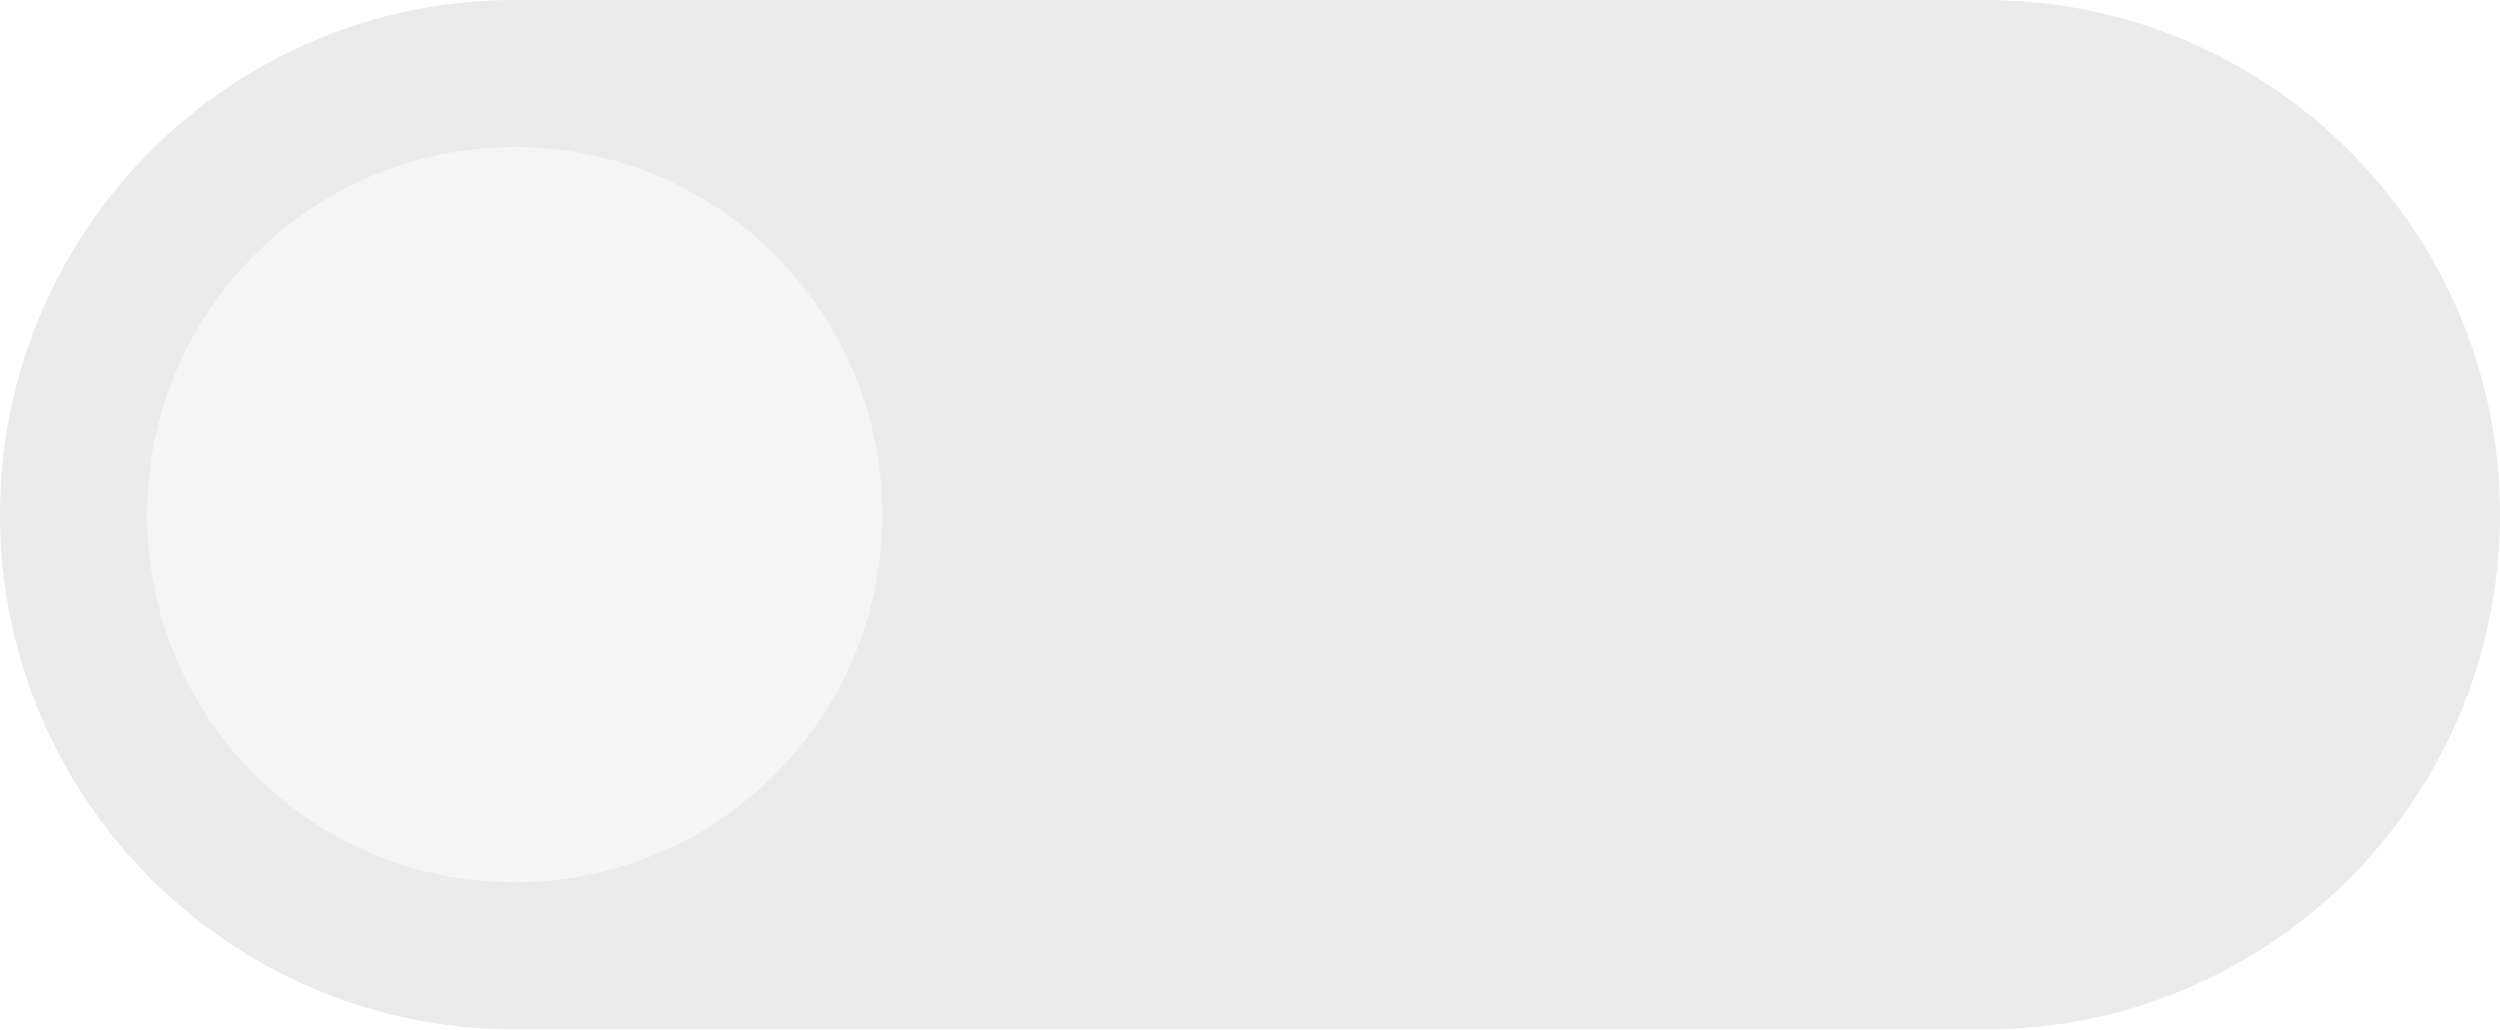
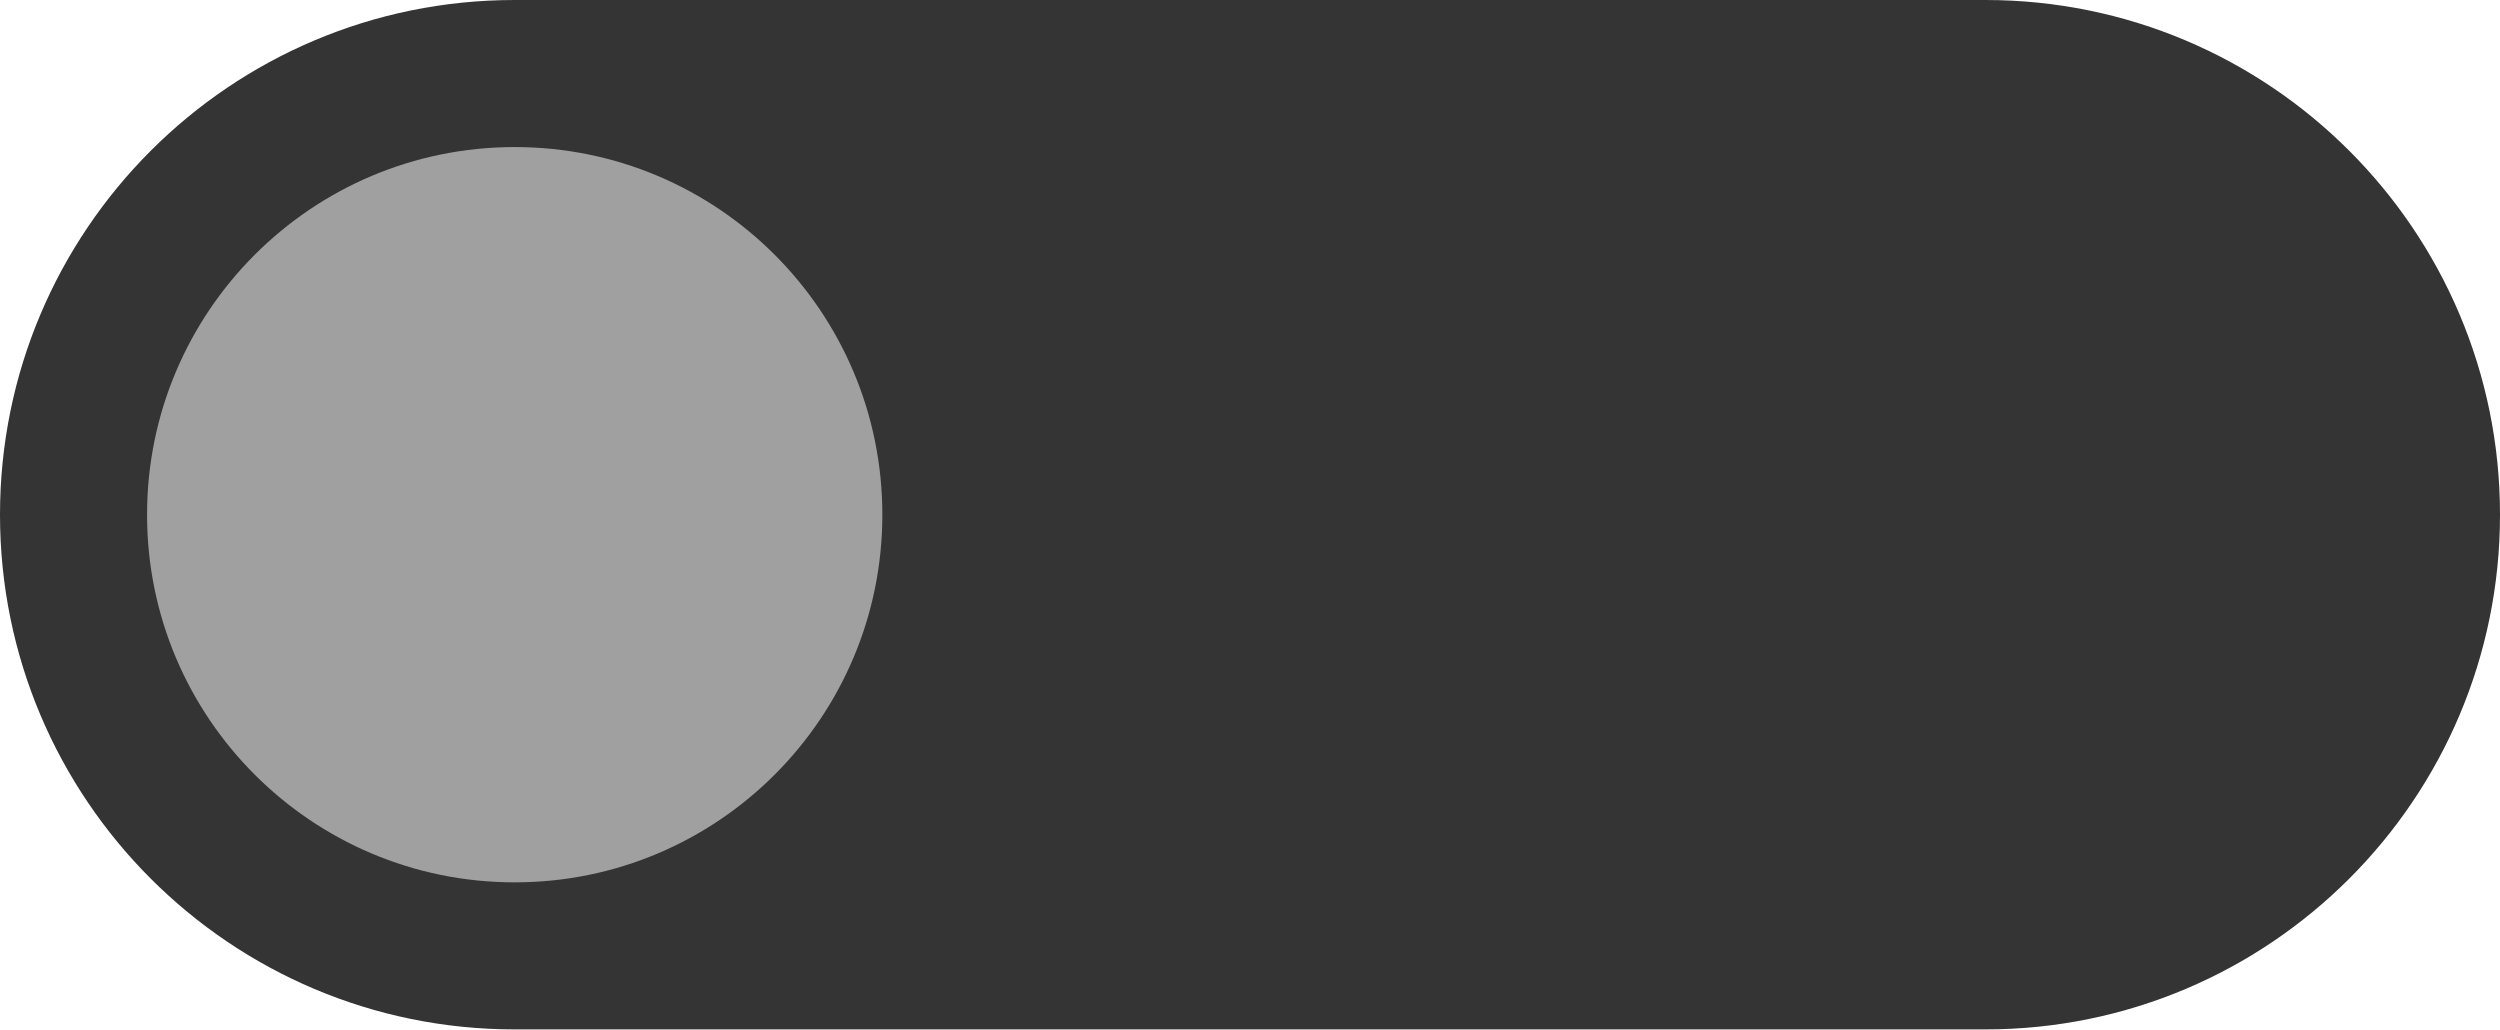
<svg xmlns="http://www.w3.org/2000/svg" width="34" height="14" viewBox="0 0 34 14" fill="none">
  <rect width="34" height="14" fill="#E5E5E5" />
-   <g id="COMPONENTS">
-     <rect width="1200" height="19109" transform="translate(-143 -537)" fill="white" />
-     <g id="smalltumboff">
-       <rect id="tumb__COLOR:tumbler-3" width="34" height="14" rx="7" fill="#EBEBEB" />
-       <circle id="tumb__COLOR:tumbler-off" cx="7" cy="7" r="5" fill="#F5F5F5" />
-     </g>
-   </g>
+   <rect width="1852" height="3540" transform="translate(-173 -1523)" fill="#F4F4F4" />
+   <rect x="-123" y="-519" width="941" height="566" rx="10" fill="white" />
+   <rect width="34" height="14" rx="7" fill="#343434" />
+   <circle cx="7" cy="7" r="5" fill="#A0A0A0" />
</svg>
